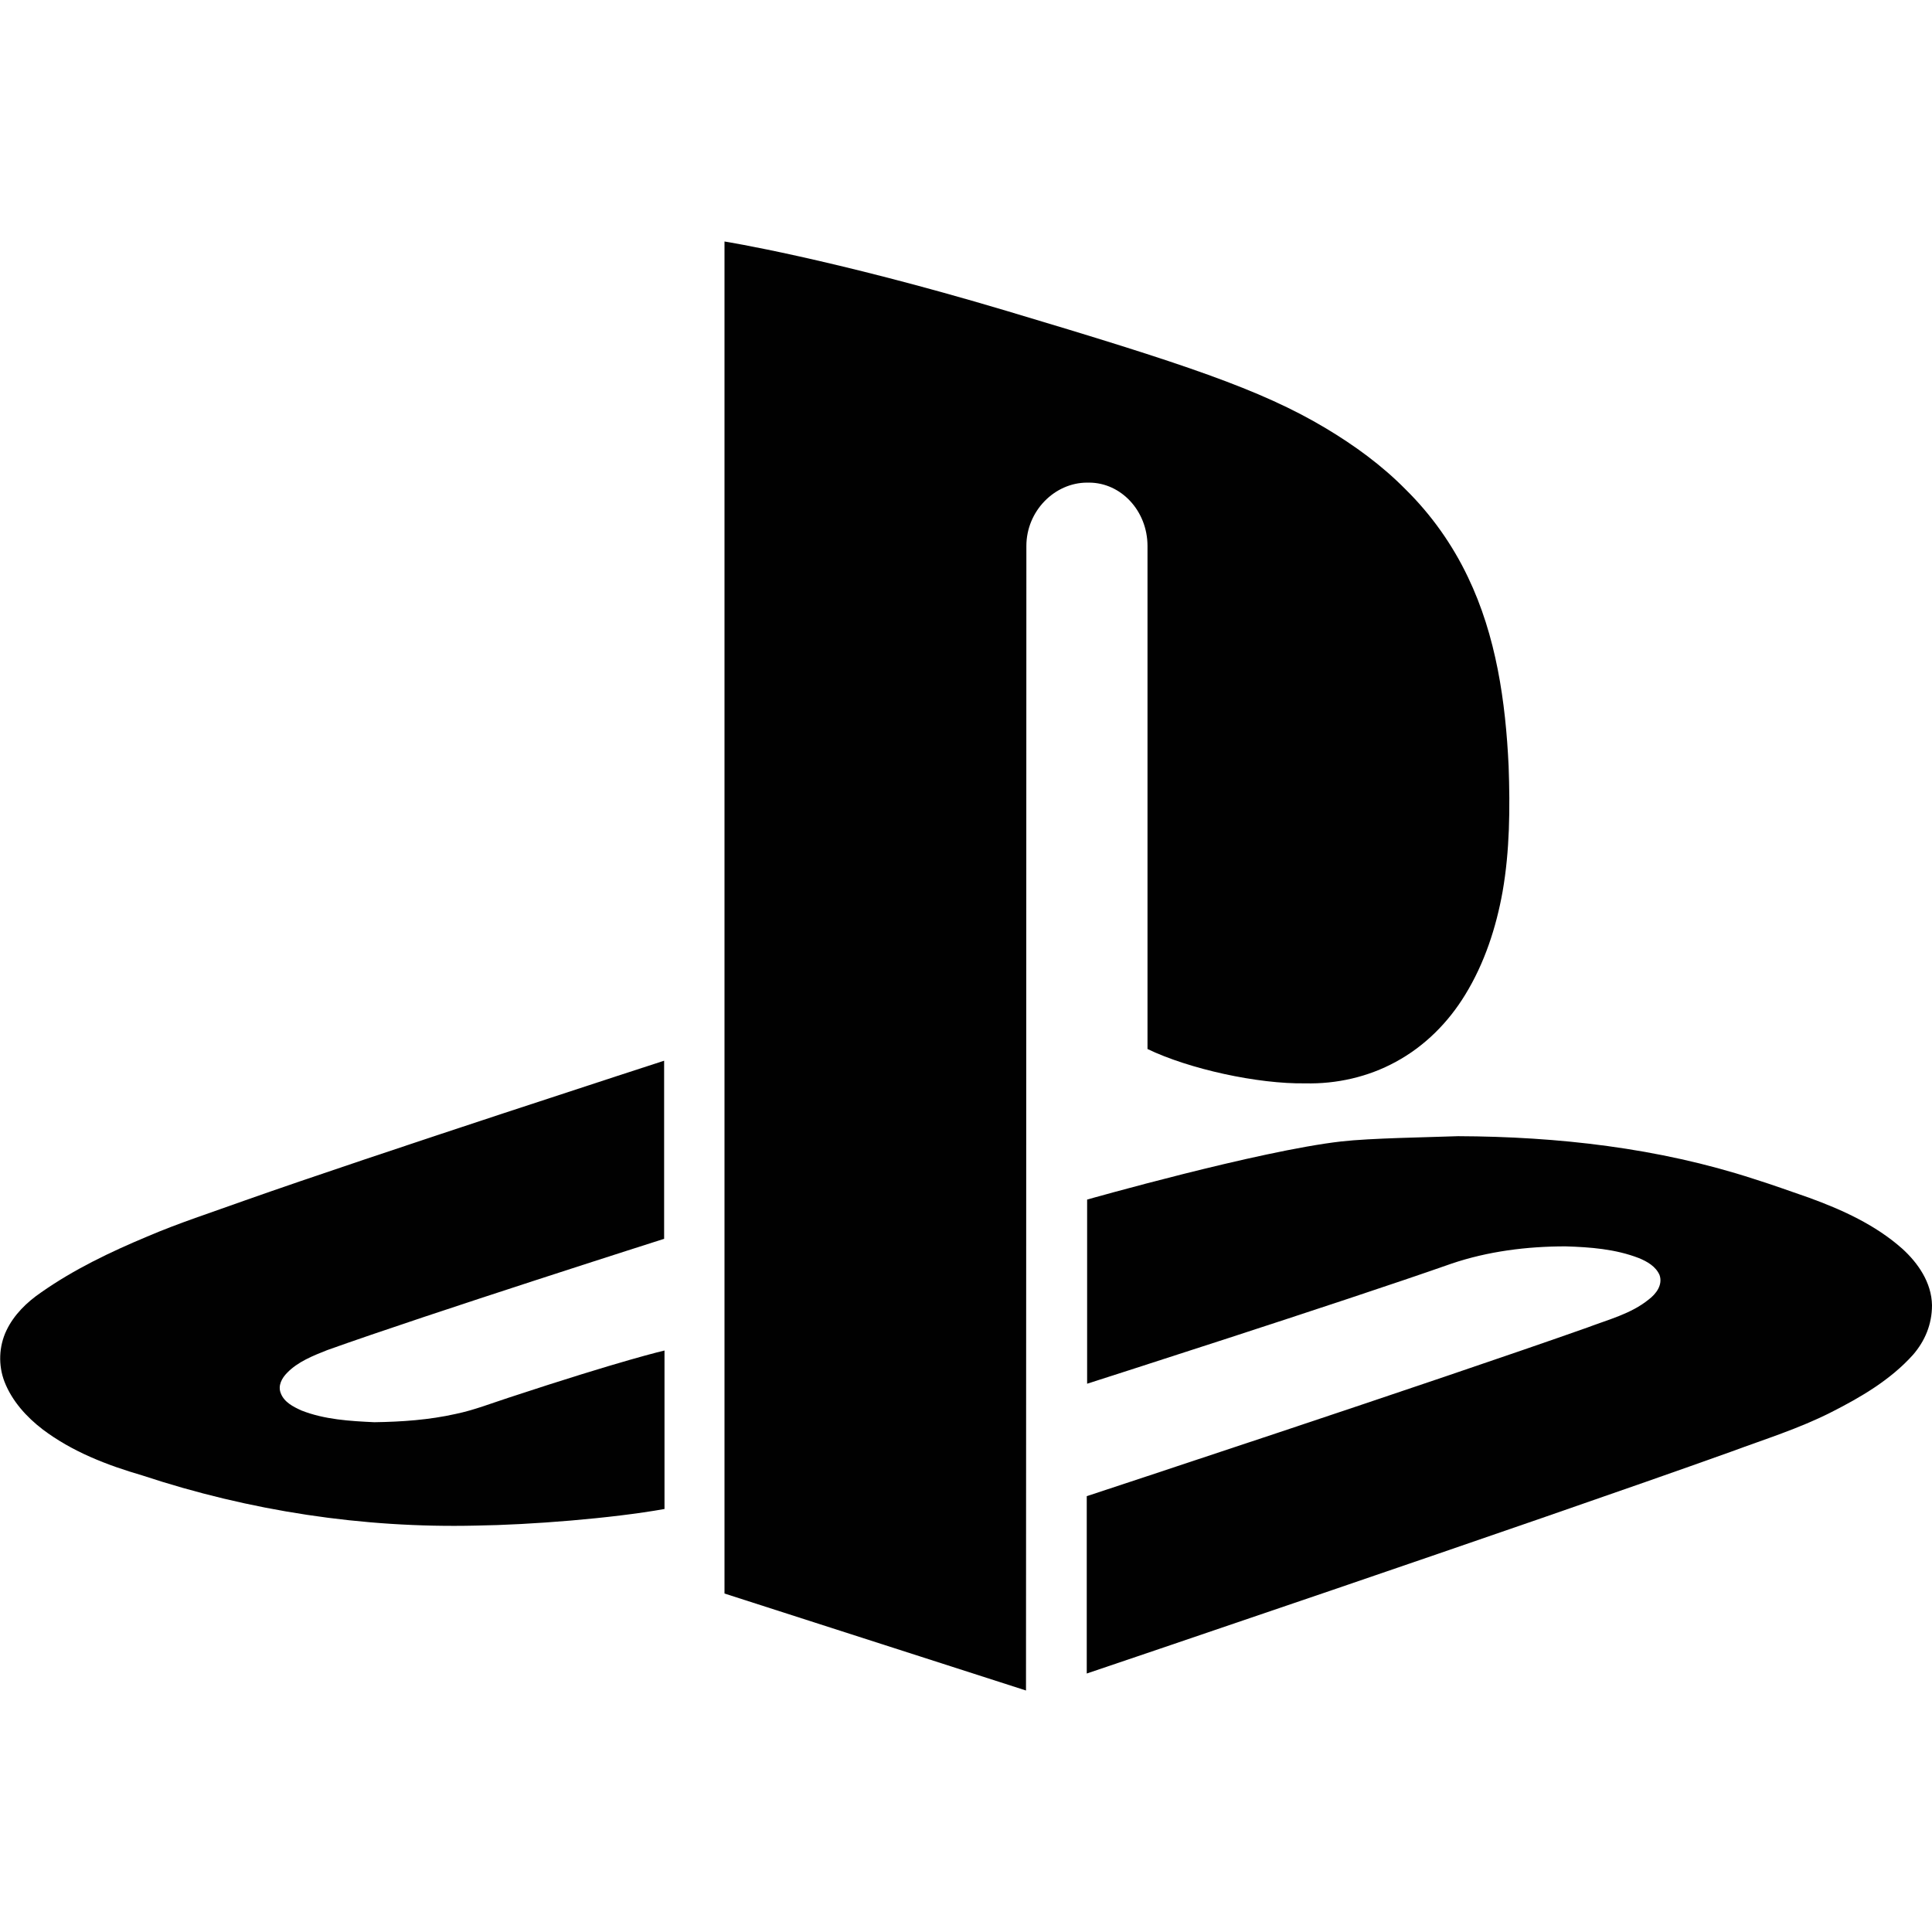
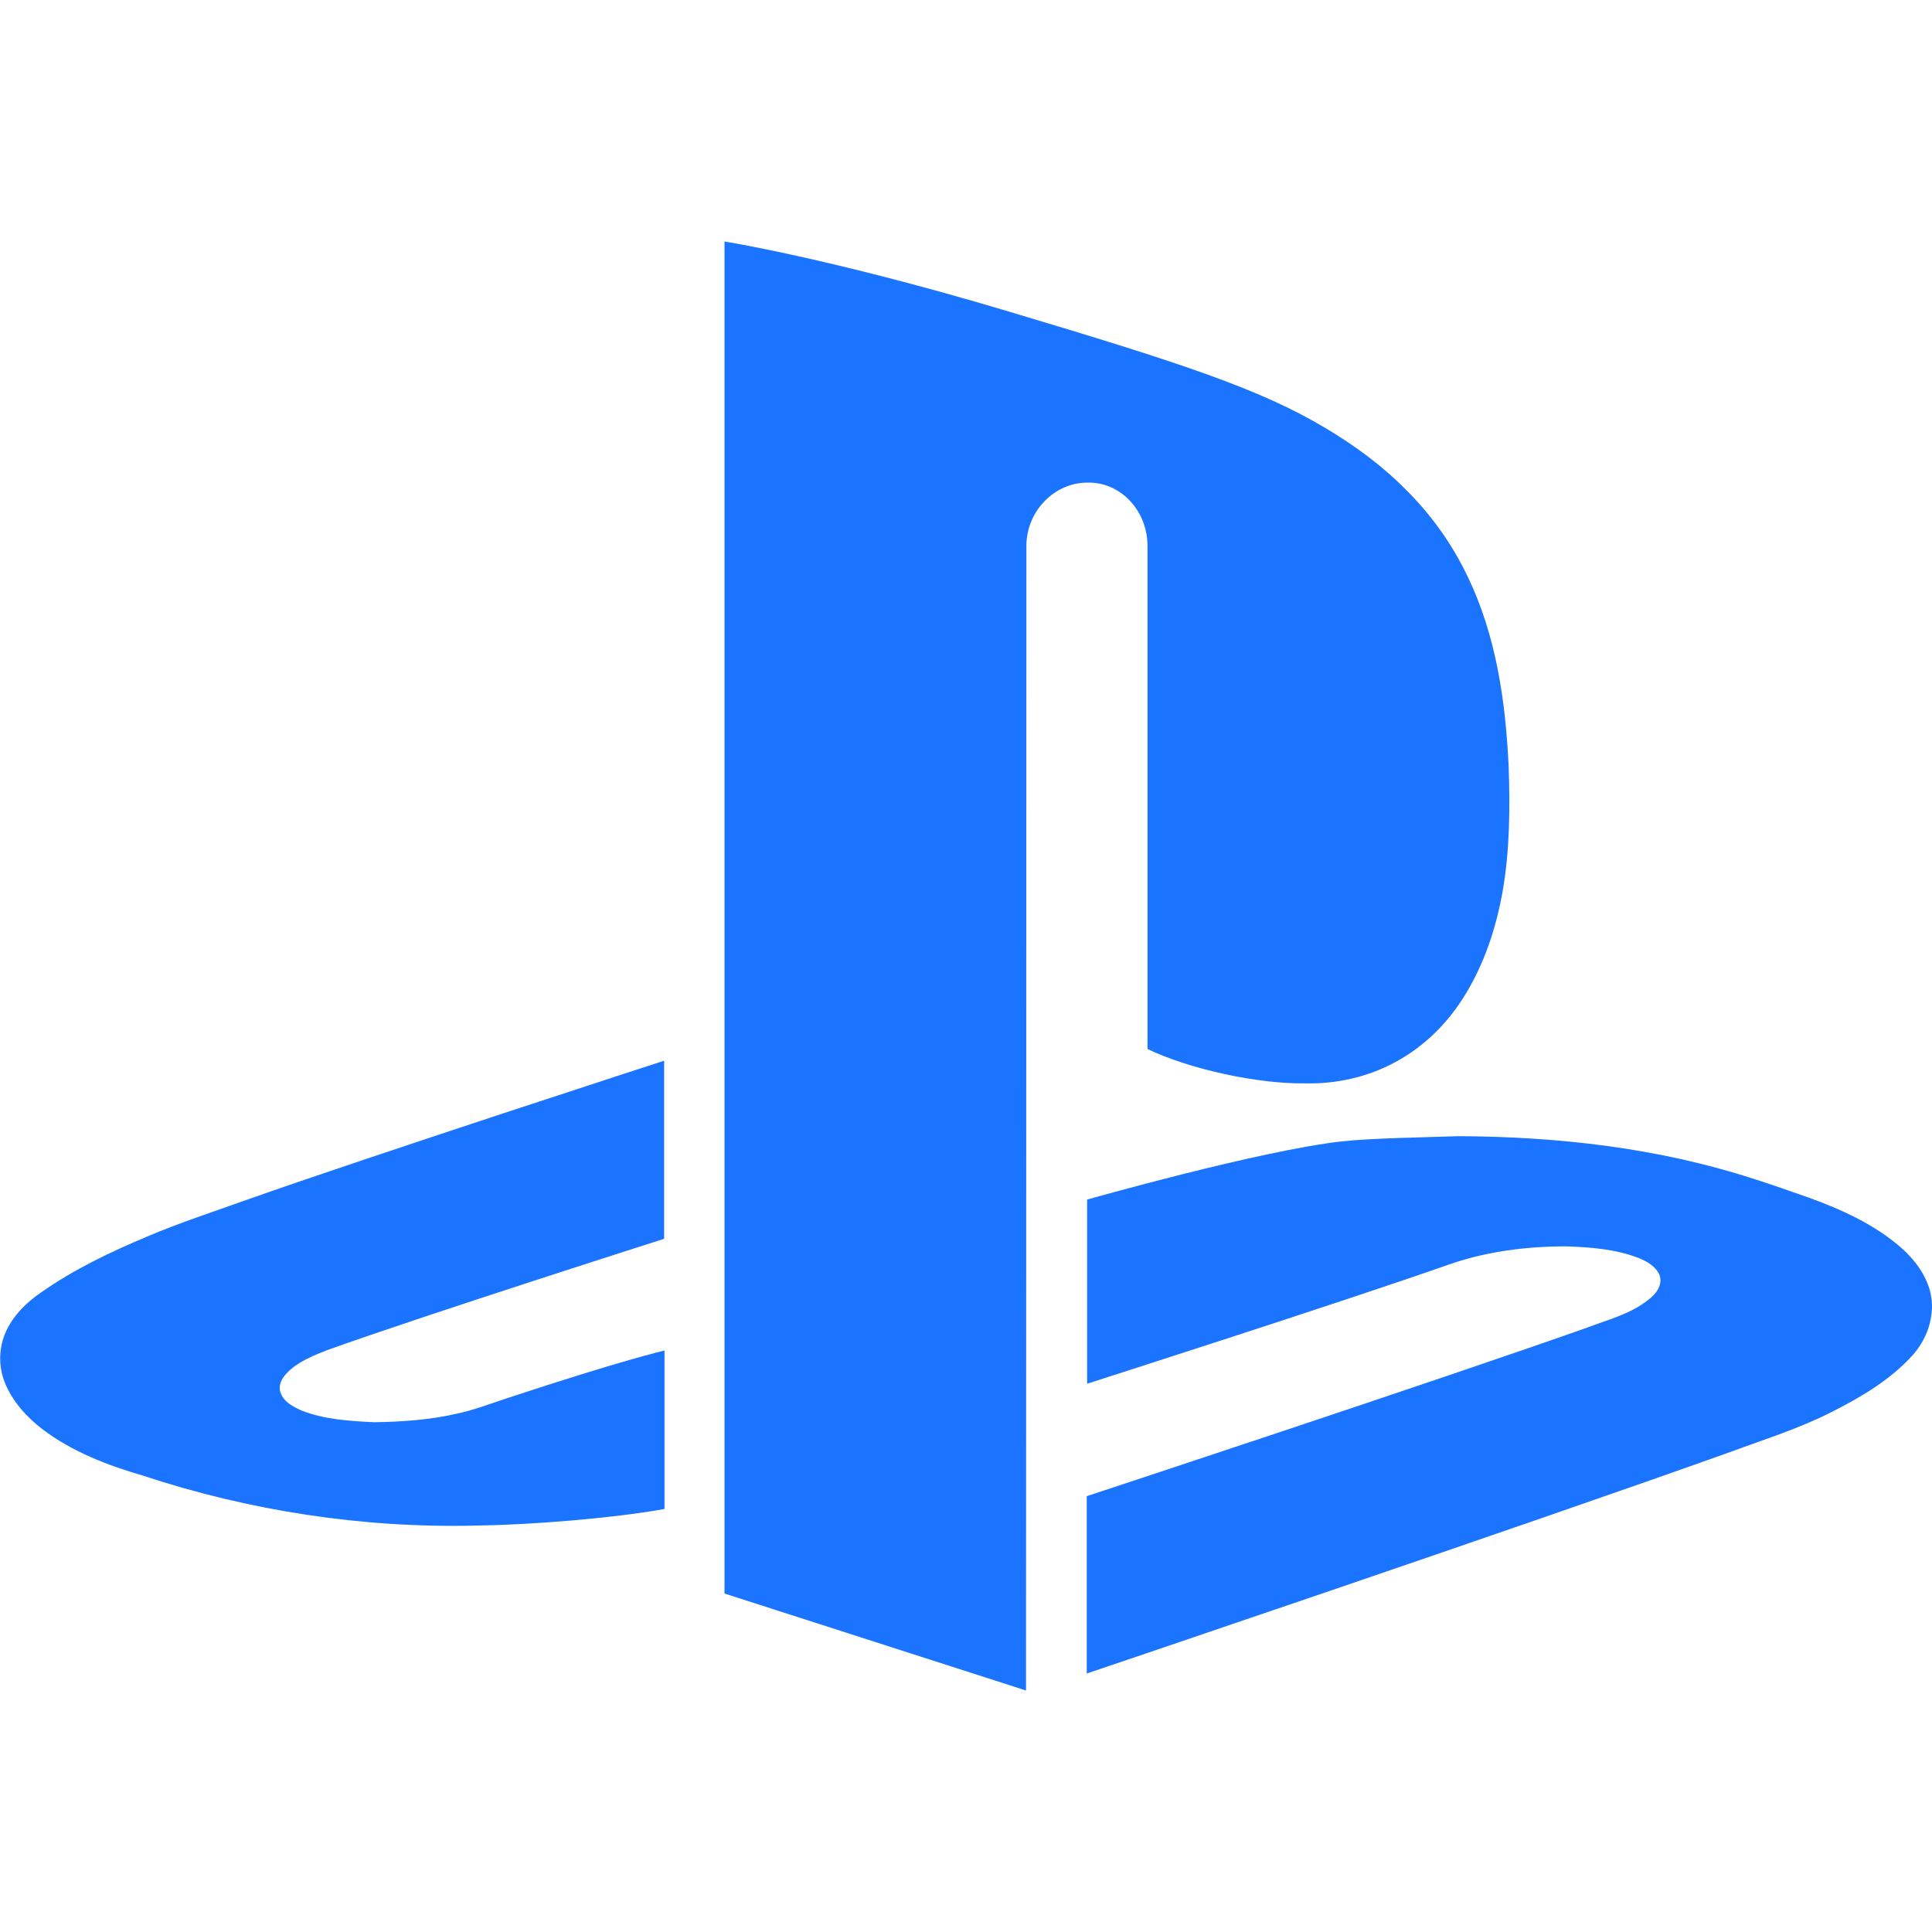
<svg xmlns="http://www.w3.org/2000/svg" version="1.1" id="Layer_1" x="0px" y="0px" width="512px" height="512px" viewBox="0 0 512 512" style="enable-background:new 0 0 512 512;" xml:space="preserve">
  <style type="text/css">

- 	.st0{fill:#010101;}
+ 	.st0{fill:#1b74ff;}

</style>
-   <g>
+   <g fill="#1b74ff" fill-opacity="1">
    <path class="st0" d="M399.8,203c-0.8-17.1-3.3-34.5-10.8-50.1c-4.1-8.6-9.7-16.5-16.5-23.2c-6.3-6.4-13.6-11.7-21.3-16.3   c-17.1-10.2-37.5-17-84.4-31S192,64,192,64v358.3l79.9,25.7c0,0,0.1-198.8,0.1-299.5v-3.8c0-9.3,7.5-16.8,16.1-16.8h0.5   c8.5,0,15.5,7.5,15.5,16.8v2.2v131.1c11,5.3,29.2,9.3,41.8,9.1c8.3,0.2,16.7-1.7,24-5.7c7.6-4.1,13.9-10.4,18.4-17.8   c5.1-8.3,8.2-17.8,9.9-27.3C400.1,225.5,400.2,214.2,399.8,203z" />
    <path class="st0" d="M86.7,357.8c27.4-9.8,89.3-29.5,89.3-29.5v-47.2c0,0-76.5,24.8-111.3,37.1c-8.6,3.1-17.3,5.9-25.7,9.5   c-9.8,4.1-19.4,8.7-28.1,14.8c-3.8,2.6-7.2,5.9-9.2,10.1c-2,4.2-2.2,9.2-0.5,13.6c2,5.1,5.8,9.3,10.1,12.6   c7.8,5.9,17.1,9.5,26.4,12.2c28.4,9.4,58.4,14,88.4,13.3c14.5-0.2,36-1.9,50-4.4v-42c0,0-11,2.5-41.3,12.5c-4.6,1.5-9.2,3.3-14,4.3   c-7.1,1.6-14.4,2.1-21.6,2.2c-6.5-0.3-13.2-0.7-19.3-3.1c-2.2-1-4.6-2.2-5.5-4.6c-0.8-2,0.3-4,1.7-5.4   C78.9,360.9,82.9,359.3,86.7,357.8z" />
    <path class="st0" d="M512,345.9c-0.1-6-3.7-11.2-7.9-15c-7.1-6.3-15.9-10.3-24.7-13.5c-5.5-1.9-9.3-3.3-14.7-5   c-25.2-8.2-51.9-11.2-78.3-11.3c-8,0.3-23.1,0.5-31,1.4c-21.9,2.5-67.3,15.4-67.3,15.4v48.8c0,0,67.5-21.6,96.5-31.8   c9.7-3.3,20.1-4.6,30.3-4.6c6.5,0.2,13.2,0.7,19.4,3.1c2.2,0.9,4.5,2.2,5.5,4.5c0.9,2.6-0.9,5-2.9,6.5c-4.7,3.8-10.7,5.3-16.2,7.4   C379.7,366.3,288,396.5,288,396.5v47c0,0,117.2-39.6,170.8-58.8c8.9-3.3,17.9-6.1,26.4-10.4c7.9-4,15.8-8.6,21.8-15.3   C510.1,355.4,512,351,512,345.9z" />
  </g>
</svg>
